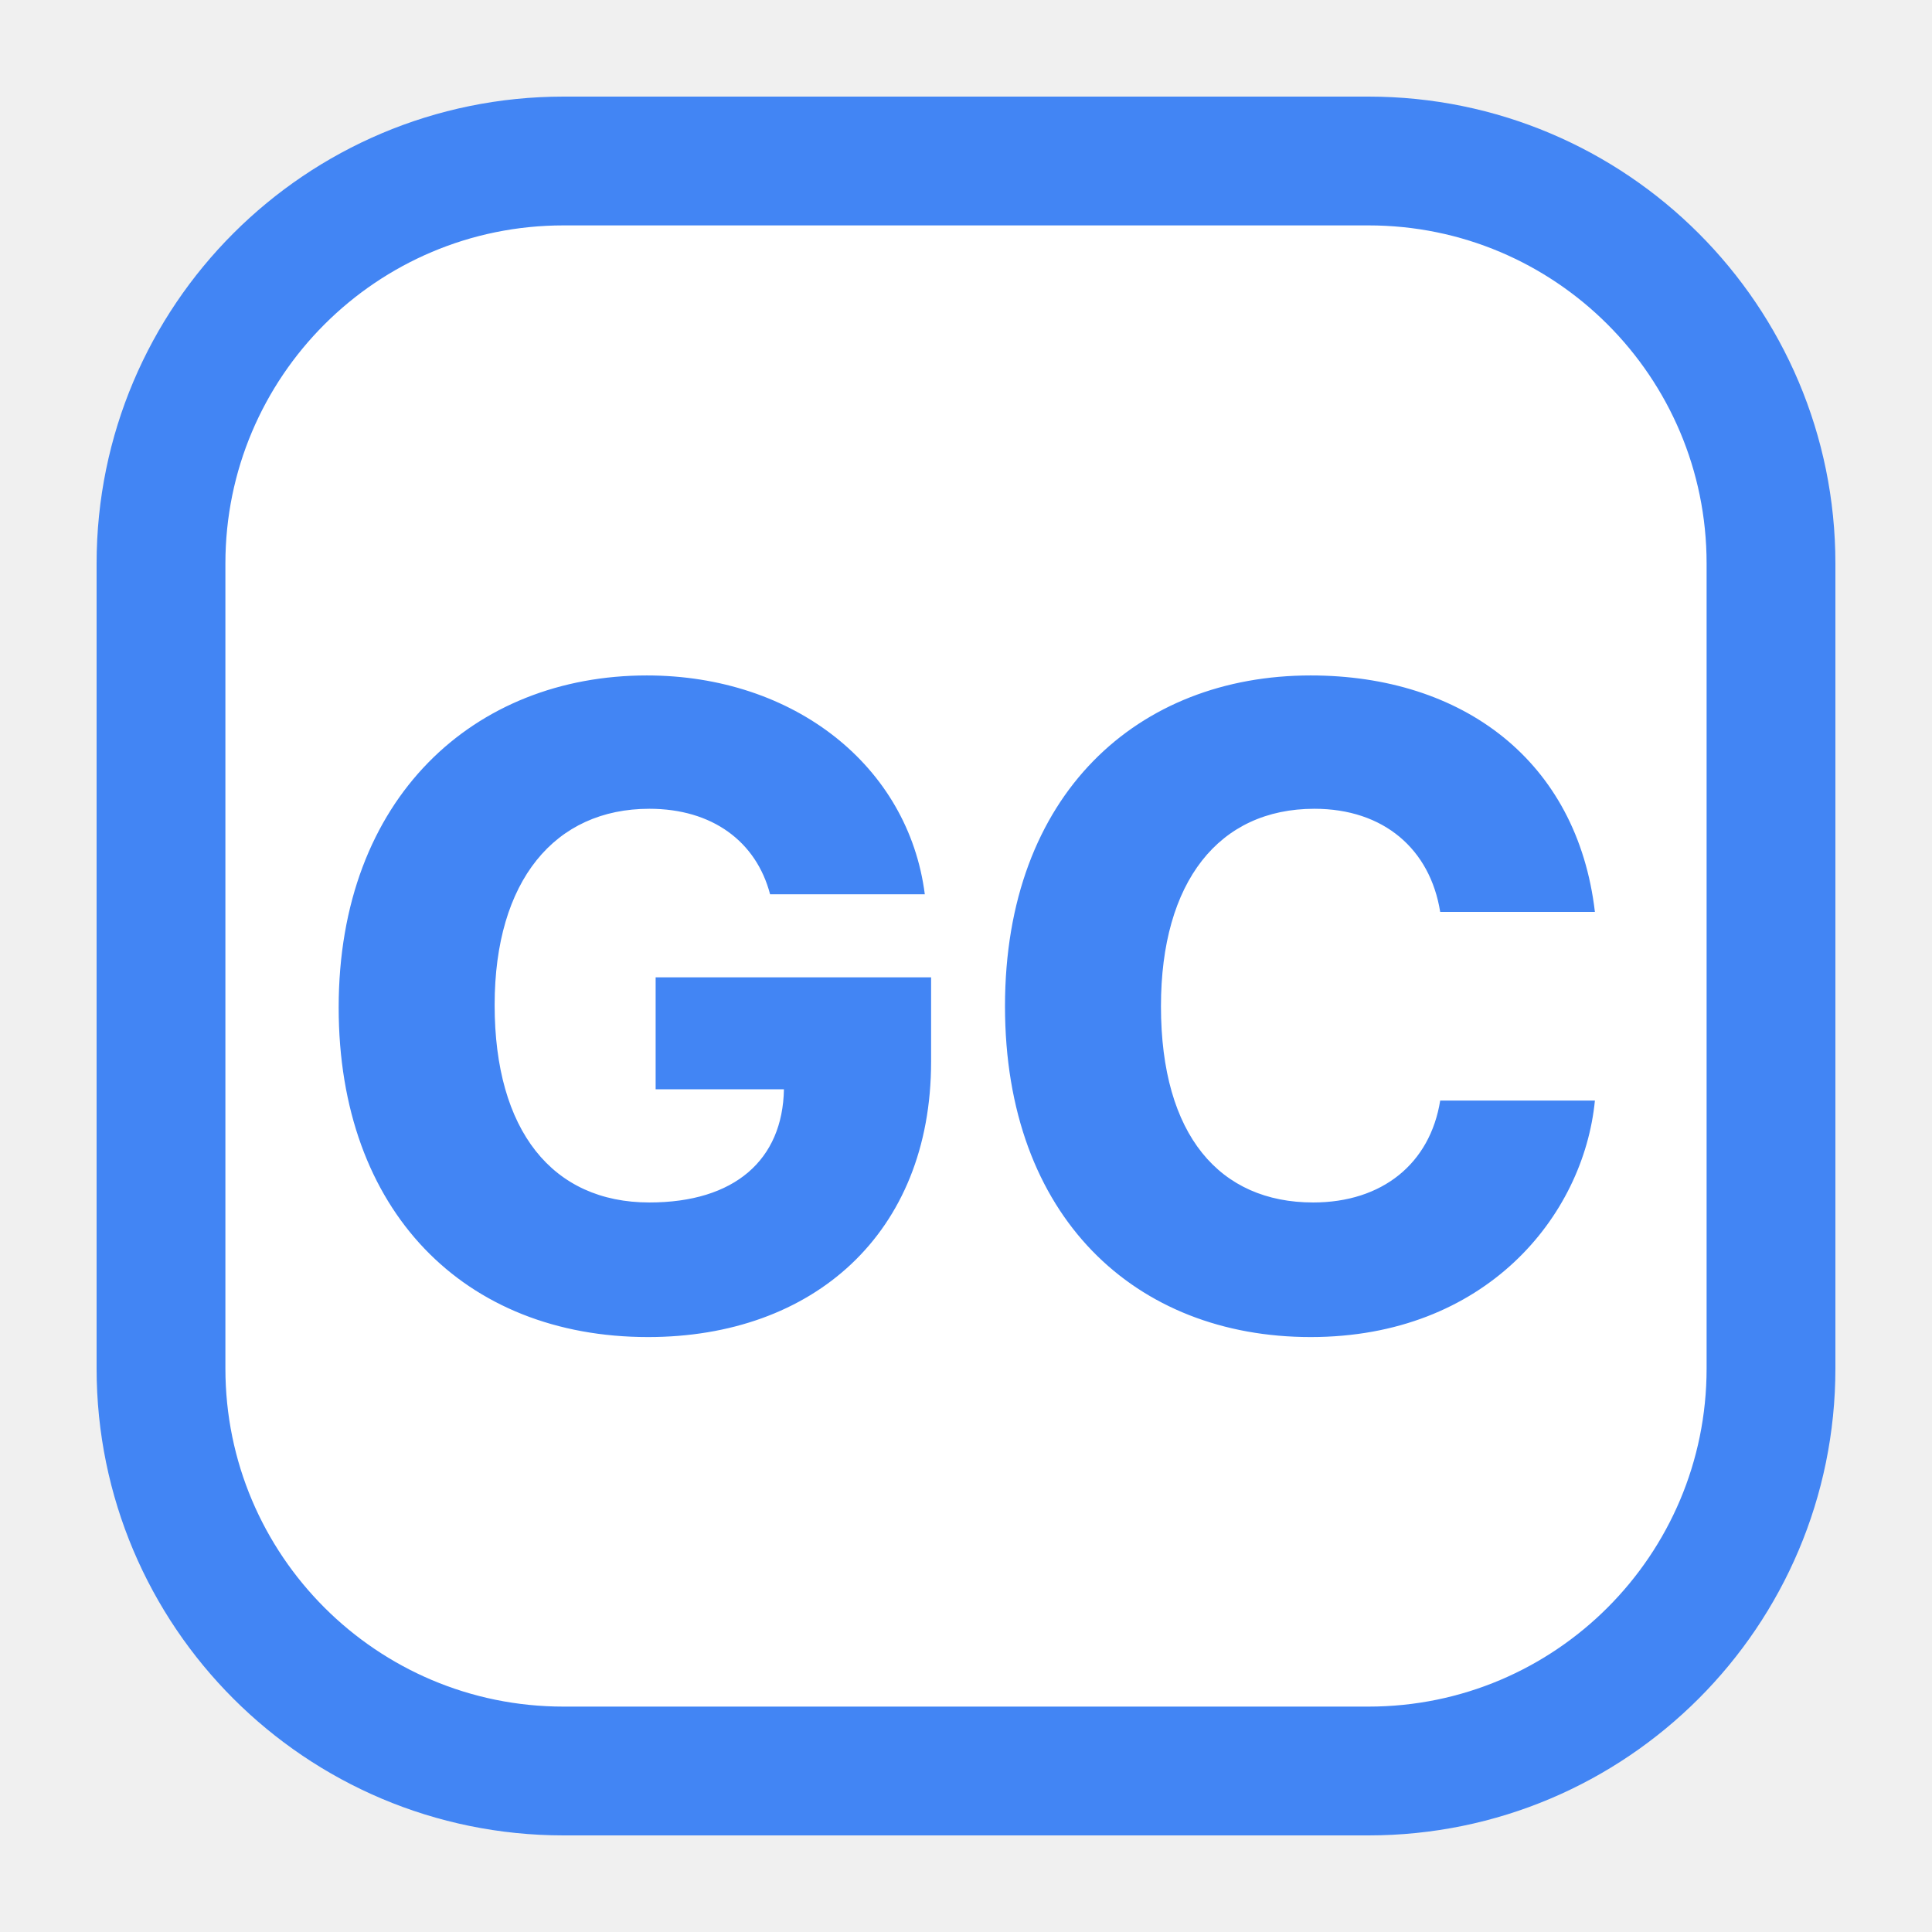
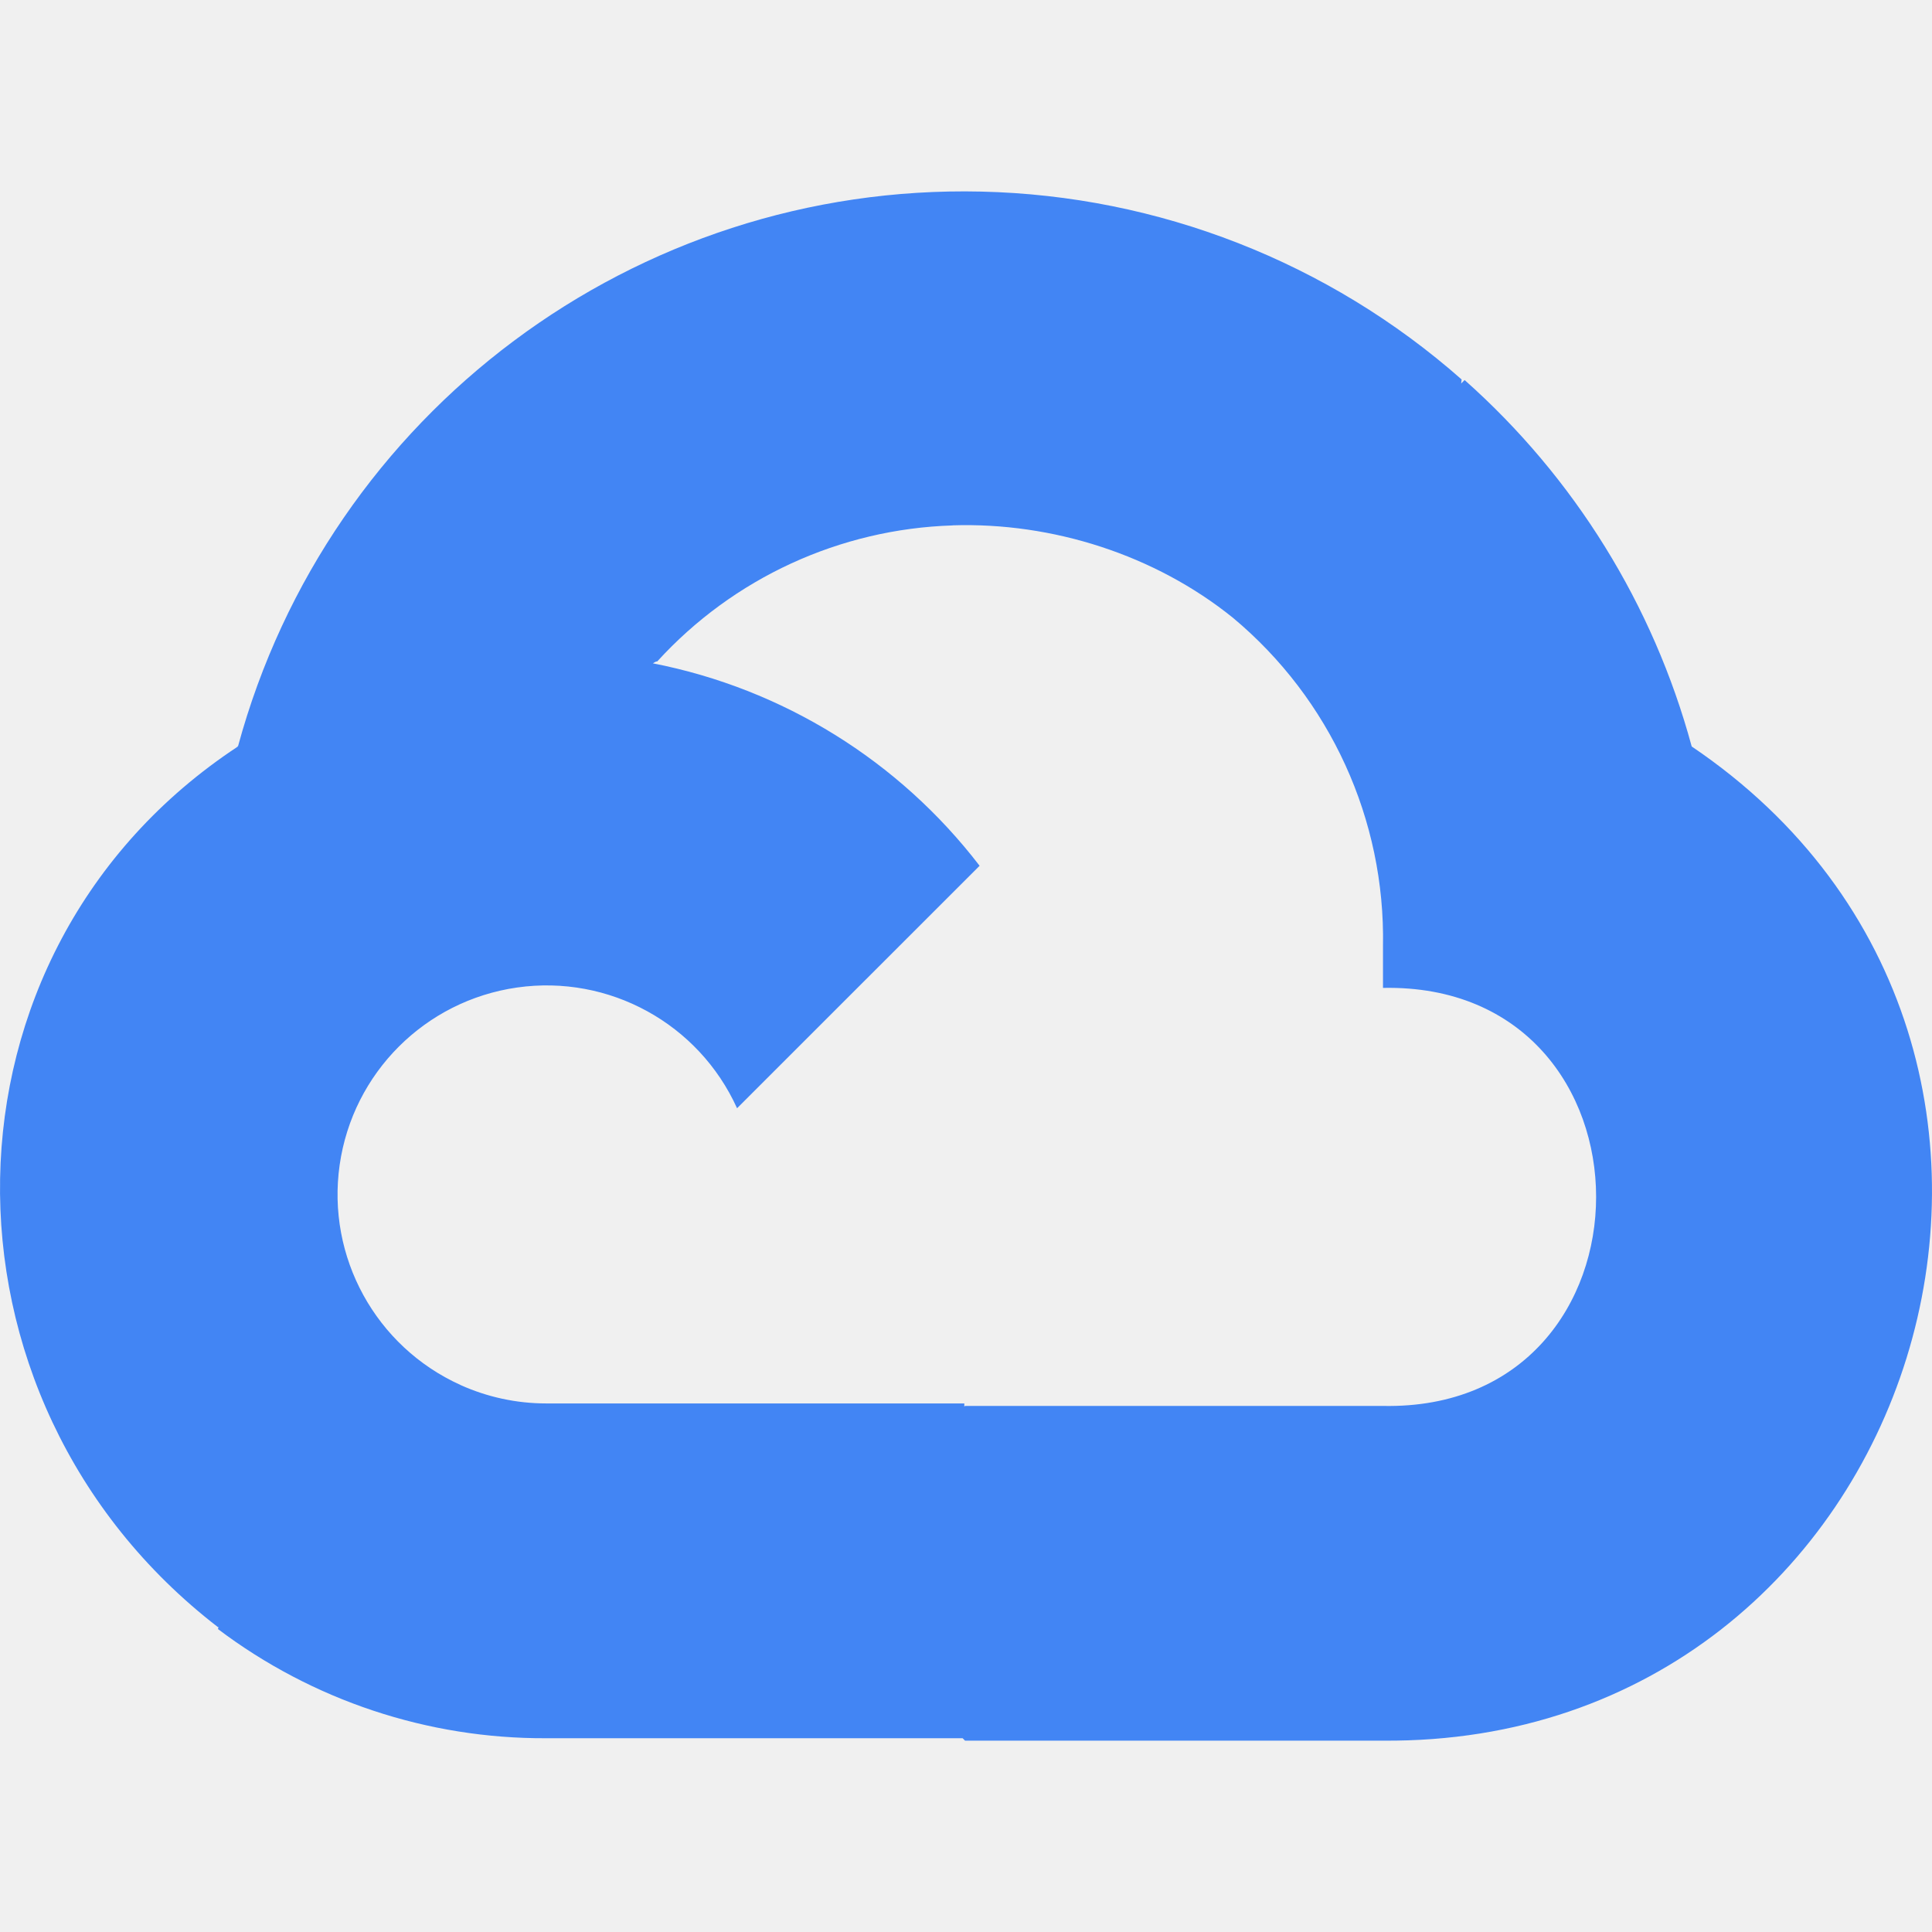
<svg xmlns="http://www.w3.org/2000/svg" viewBox="0 0 24 24" width="24" height="24">
-   <rect x="2" y="2" width="20" height="20" rx="5" fill="#FFFFFF" stroke="#4285F4" stroke-width="1.6" />
-   <text x="12" y="16.5" text-anchor="middle" font-size="11" font-weight="800" fill="#4285F4" font-family="-apple-system, Inter, system-ui, sans-serif">GC</text>
+   <path d="M12.19 2.38a9.344 9.344 0 0 0-9.234 6.893c.053-.02-.055.013 0 0-3.875 2.551-3.922 8.11-.247 10.941l.006-.007-.007.03a6.717 6.717 0 0 0 4.077 1.356h5.173l.03.03h5.192c6.687.053 9.376-8.605 3.835-12.35a9.365 9.365 0 0 0-2.821-4.552l-.043.043.006-.05A9.344 9.344 0 0 0 12.19 2.38zm-.358 4.146c1.244-.04 2.518.368 3.486 1.15a5.186 5.186 0 0 1 1.862 4.078v.518c3.53-.07 3.53 5.262 0 5.193h-5.193l-.008.009v-.04H6.785a2.59 2.59 0 0 1-1.067-.23h.001a2.597 2.597 0 1 1 3.437-3.437l3.013-3.012A6.747 6.747 0 0 0 8.11 8.24c.018-.01.04-.026.054-.023a5.186 5.186 0 0 1 3.67-1.69z" fill="#4285F4" />
</svg>
